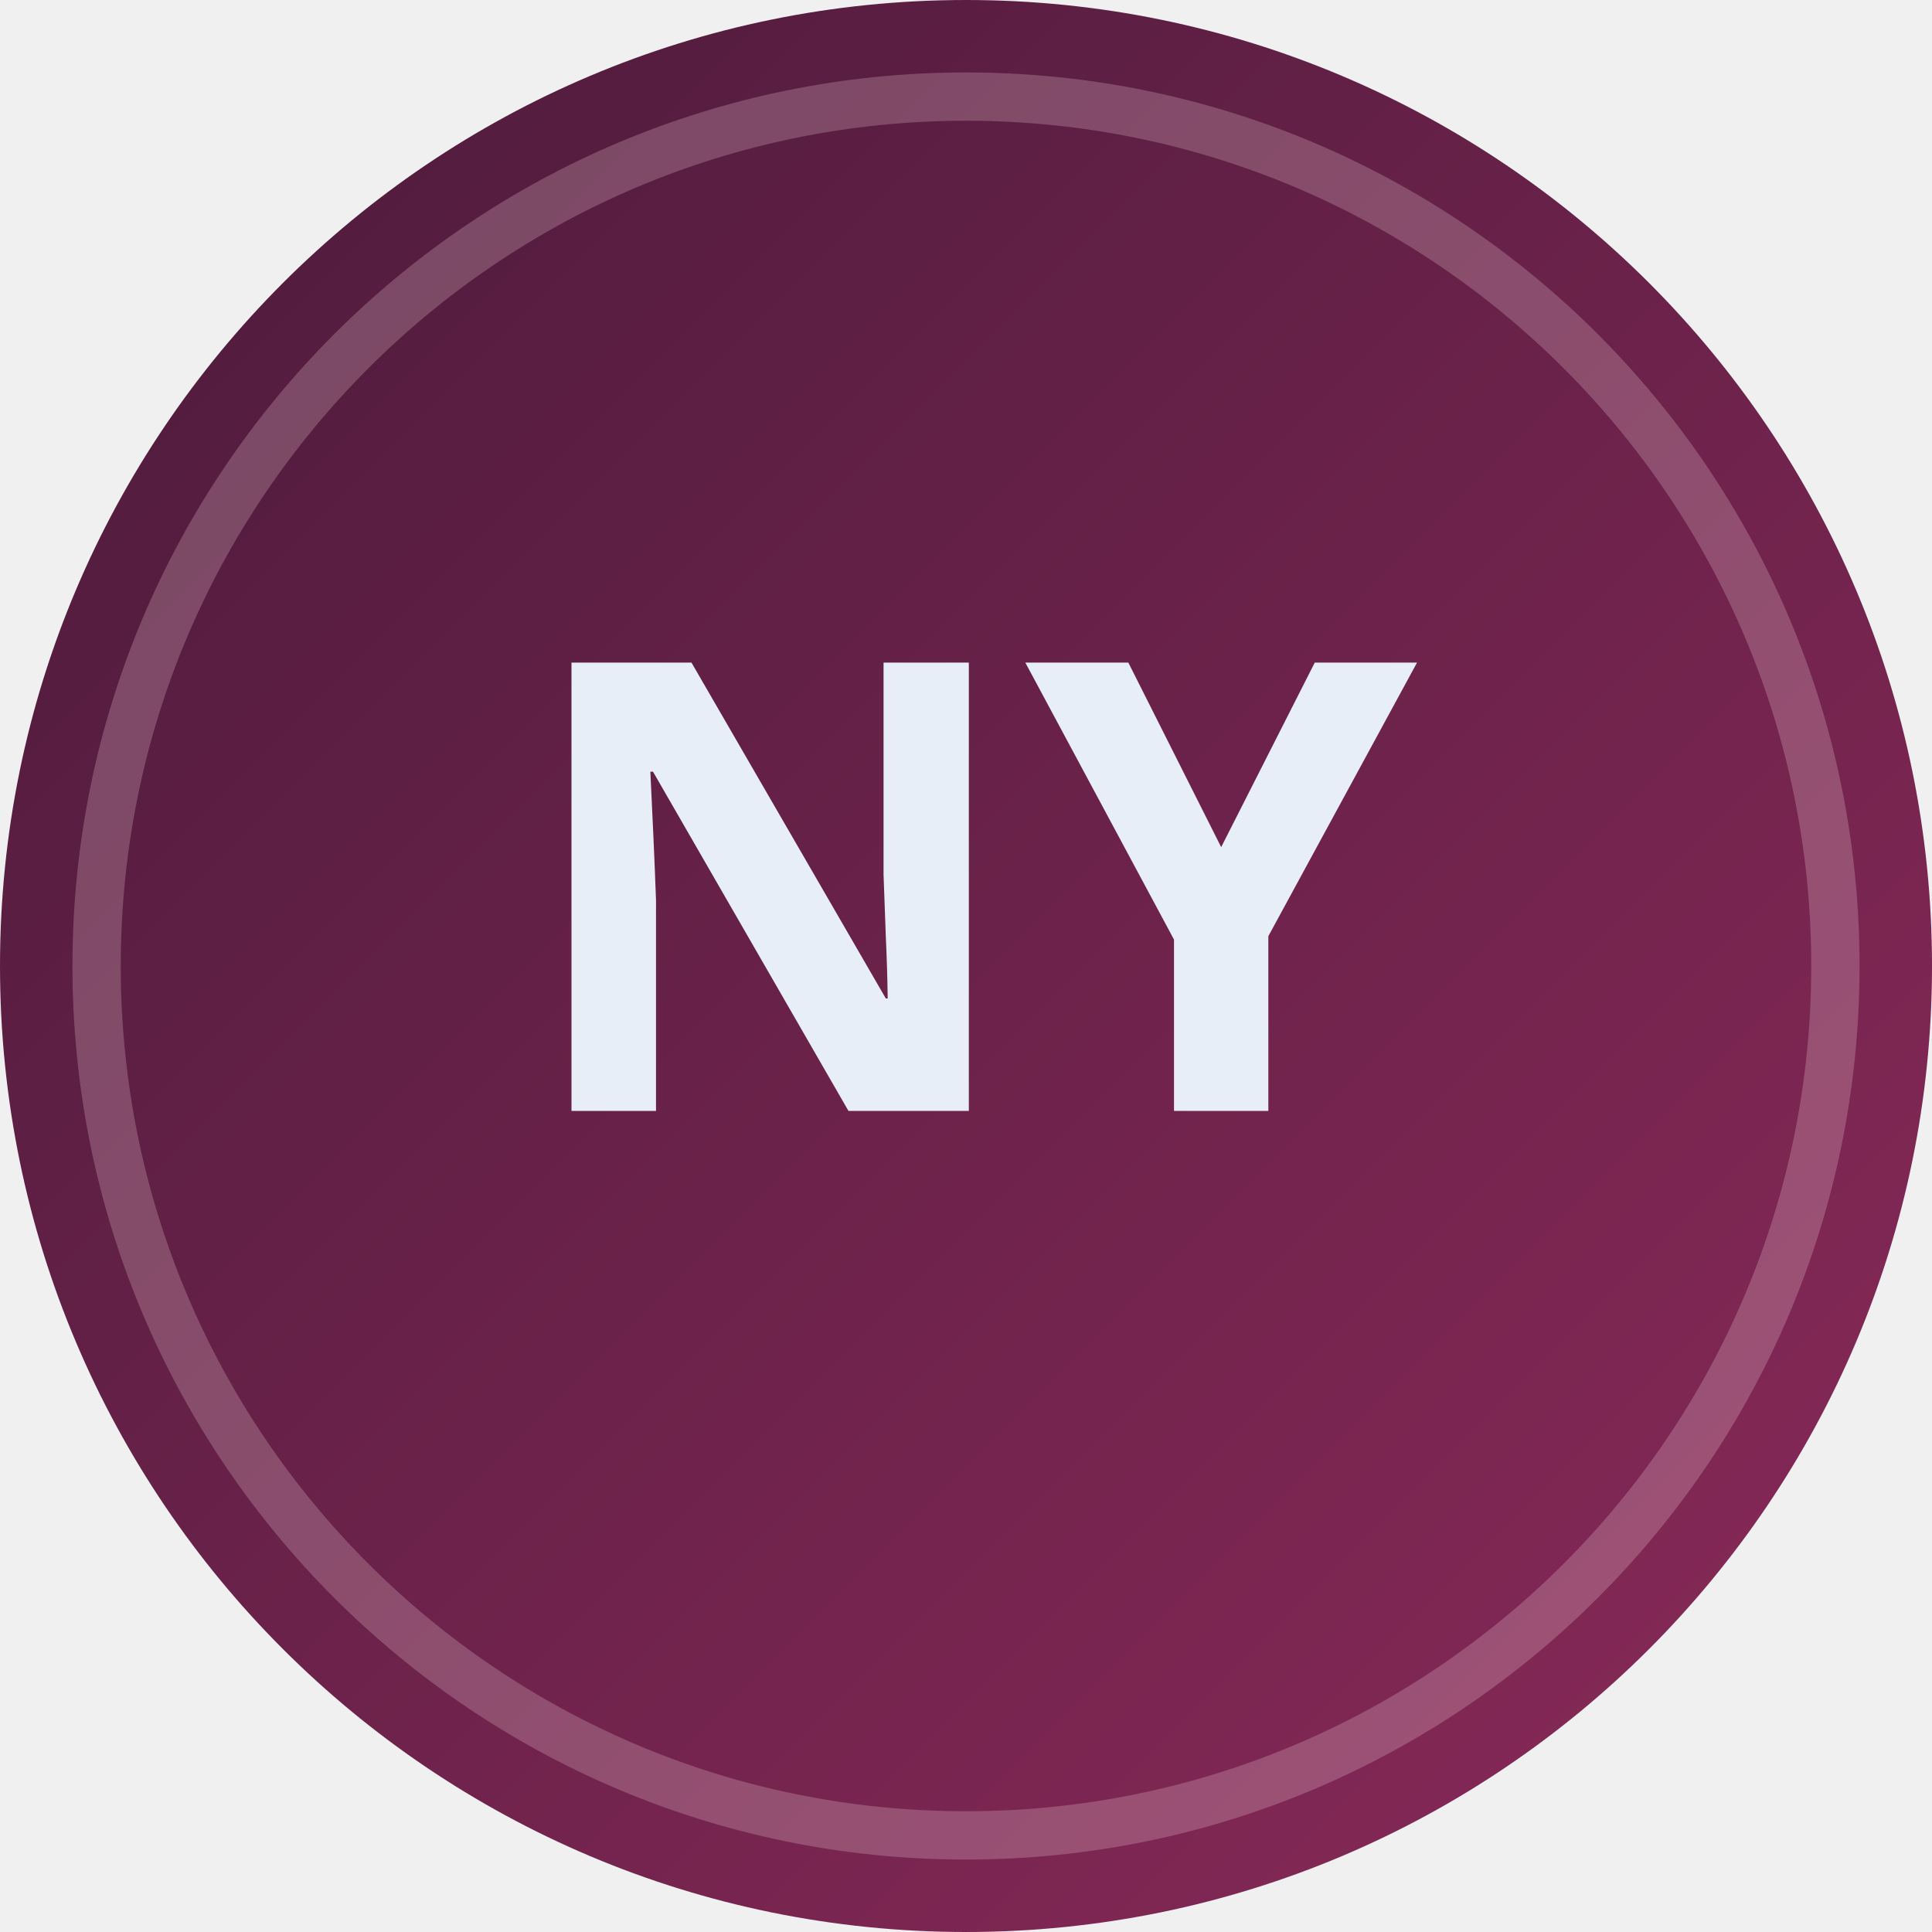
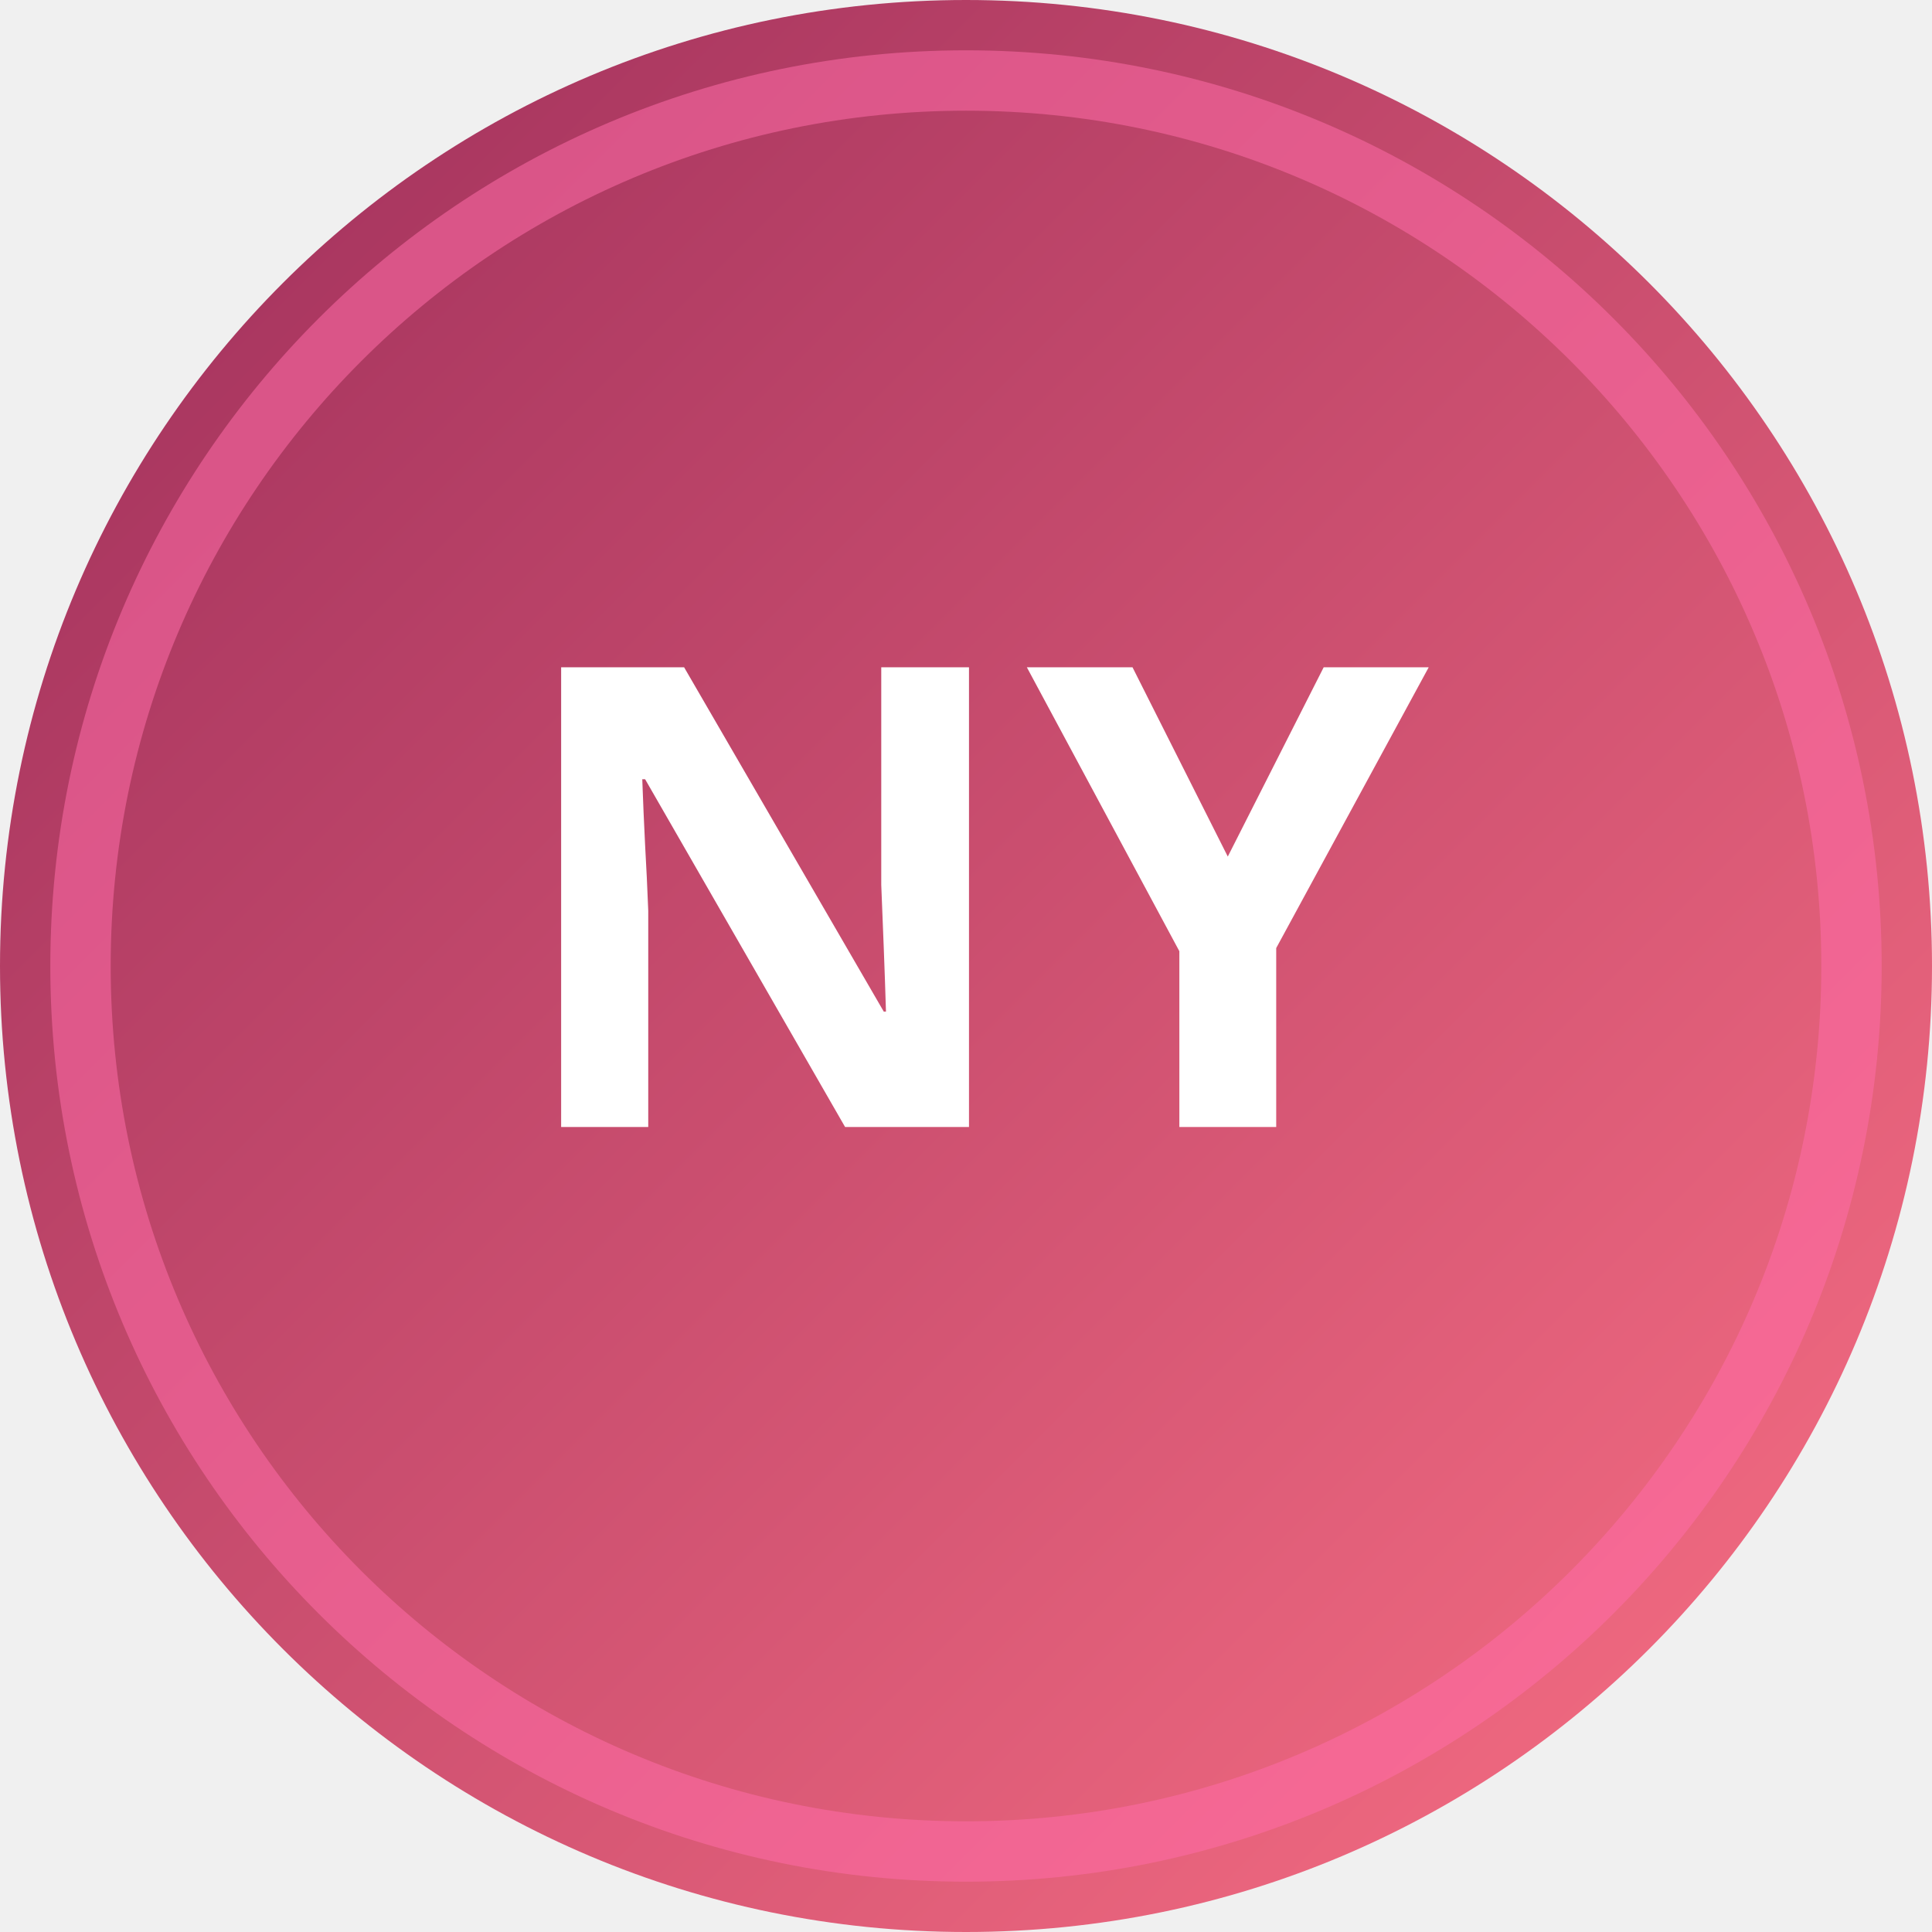
- <svg xmlns="http://www.w3.org/2000/svg" viewBox="0 0 80 80" role="img" aria-label="Nichika Yamada">
+ <svg xmlns="http://www.w3.org/2000/svg" viewBox="0 0 96 96" role="img" aria-label="Nichika Yamada">
  <defs>
-     <linearGradient id="bg" x1="0" y1="0" x2="1" y2="1">
-       <stop offset="0%" stop-color="#4a1a3a" />
-       <stop offset="100%" stop-color="#8c2a5a" />
+     <linearGradient id="gf0d1dad2" x1="0" y1="0" x2="1" y2="1">
+       <stop offset="0%" stop-color="#9c2d5a" />
+       <stop offset="100%" stop-color="#fb7185" />
    </linearGradient>
  </defs>
-   <circle cx="40" cy="40" r="40" fill="url(#bg)" />
-   <circle cx="40" cy="40" r="36" fill="none" stroke="#f0d1da" stroke-opacity="0.25" stroke-width="2" />
-   <text x="40" y="46" text-anchor="middle" font-family="Segoe UI, PingFang TC, sans-serif" font-size="26" font-weight="700" fill="#e8eef8">NY</text>
+   <circle cx="48" cy="48" r="48" fill="url(#gf0d1dad2)" />
+   <circle cx="48" cy="48" r="44" fill="none" stroke="#ff6ba8" stroke-opacity="0.55" stroke-width="3" />
+   <text x="48" y="56" text-anchor="middle" font-family="Segoe UI, PingFang TC, Noto Sans, sans-serif" font-size="32" font-weight="800" fill="#ffffff">NY</text>
</svg>
